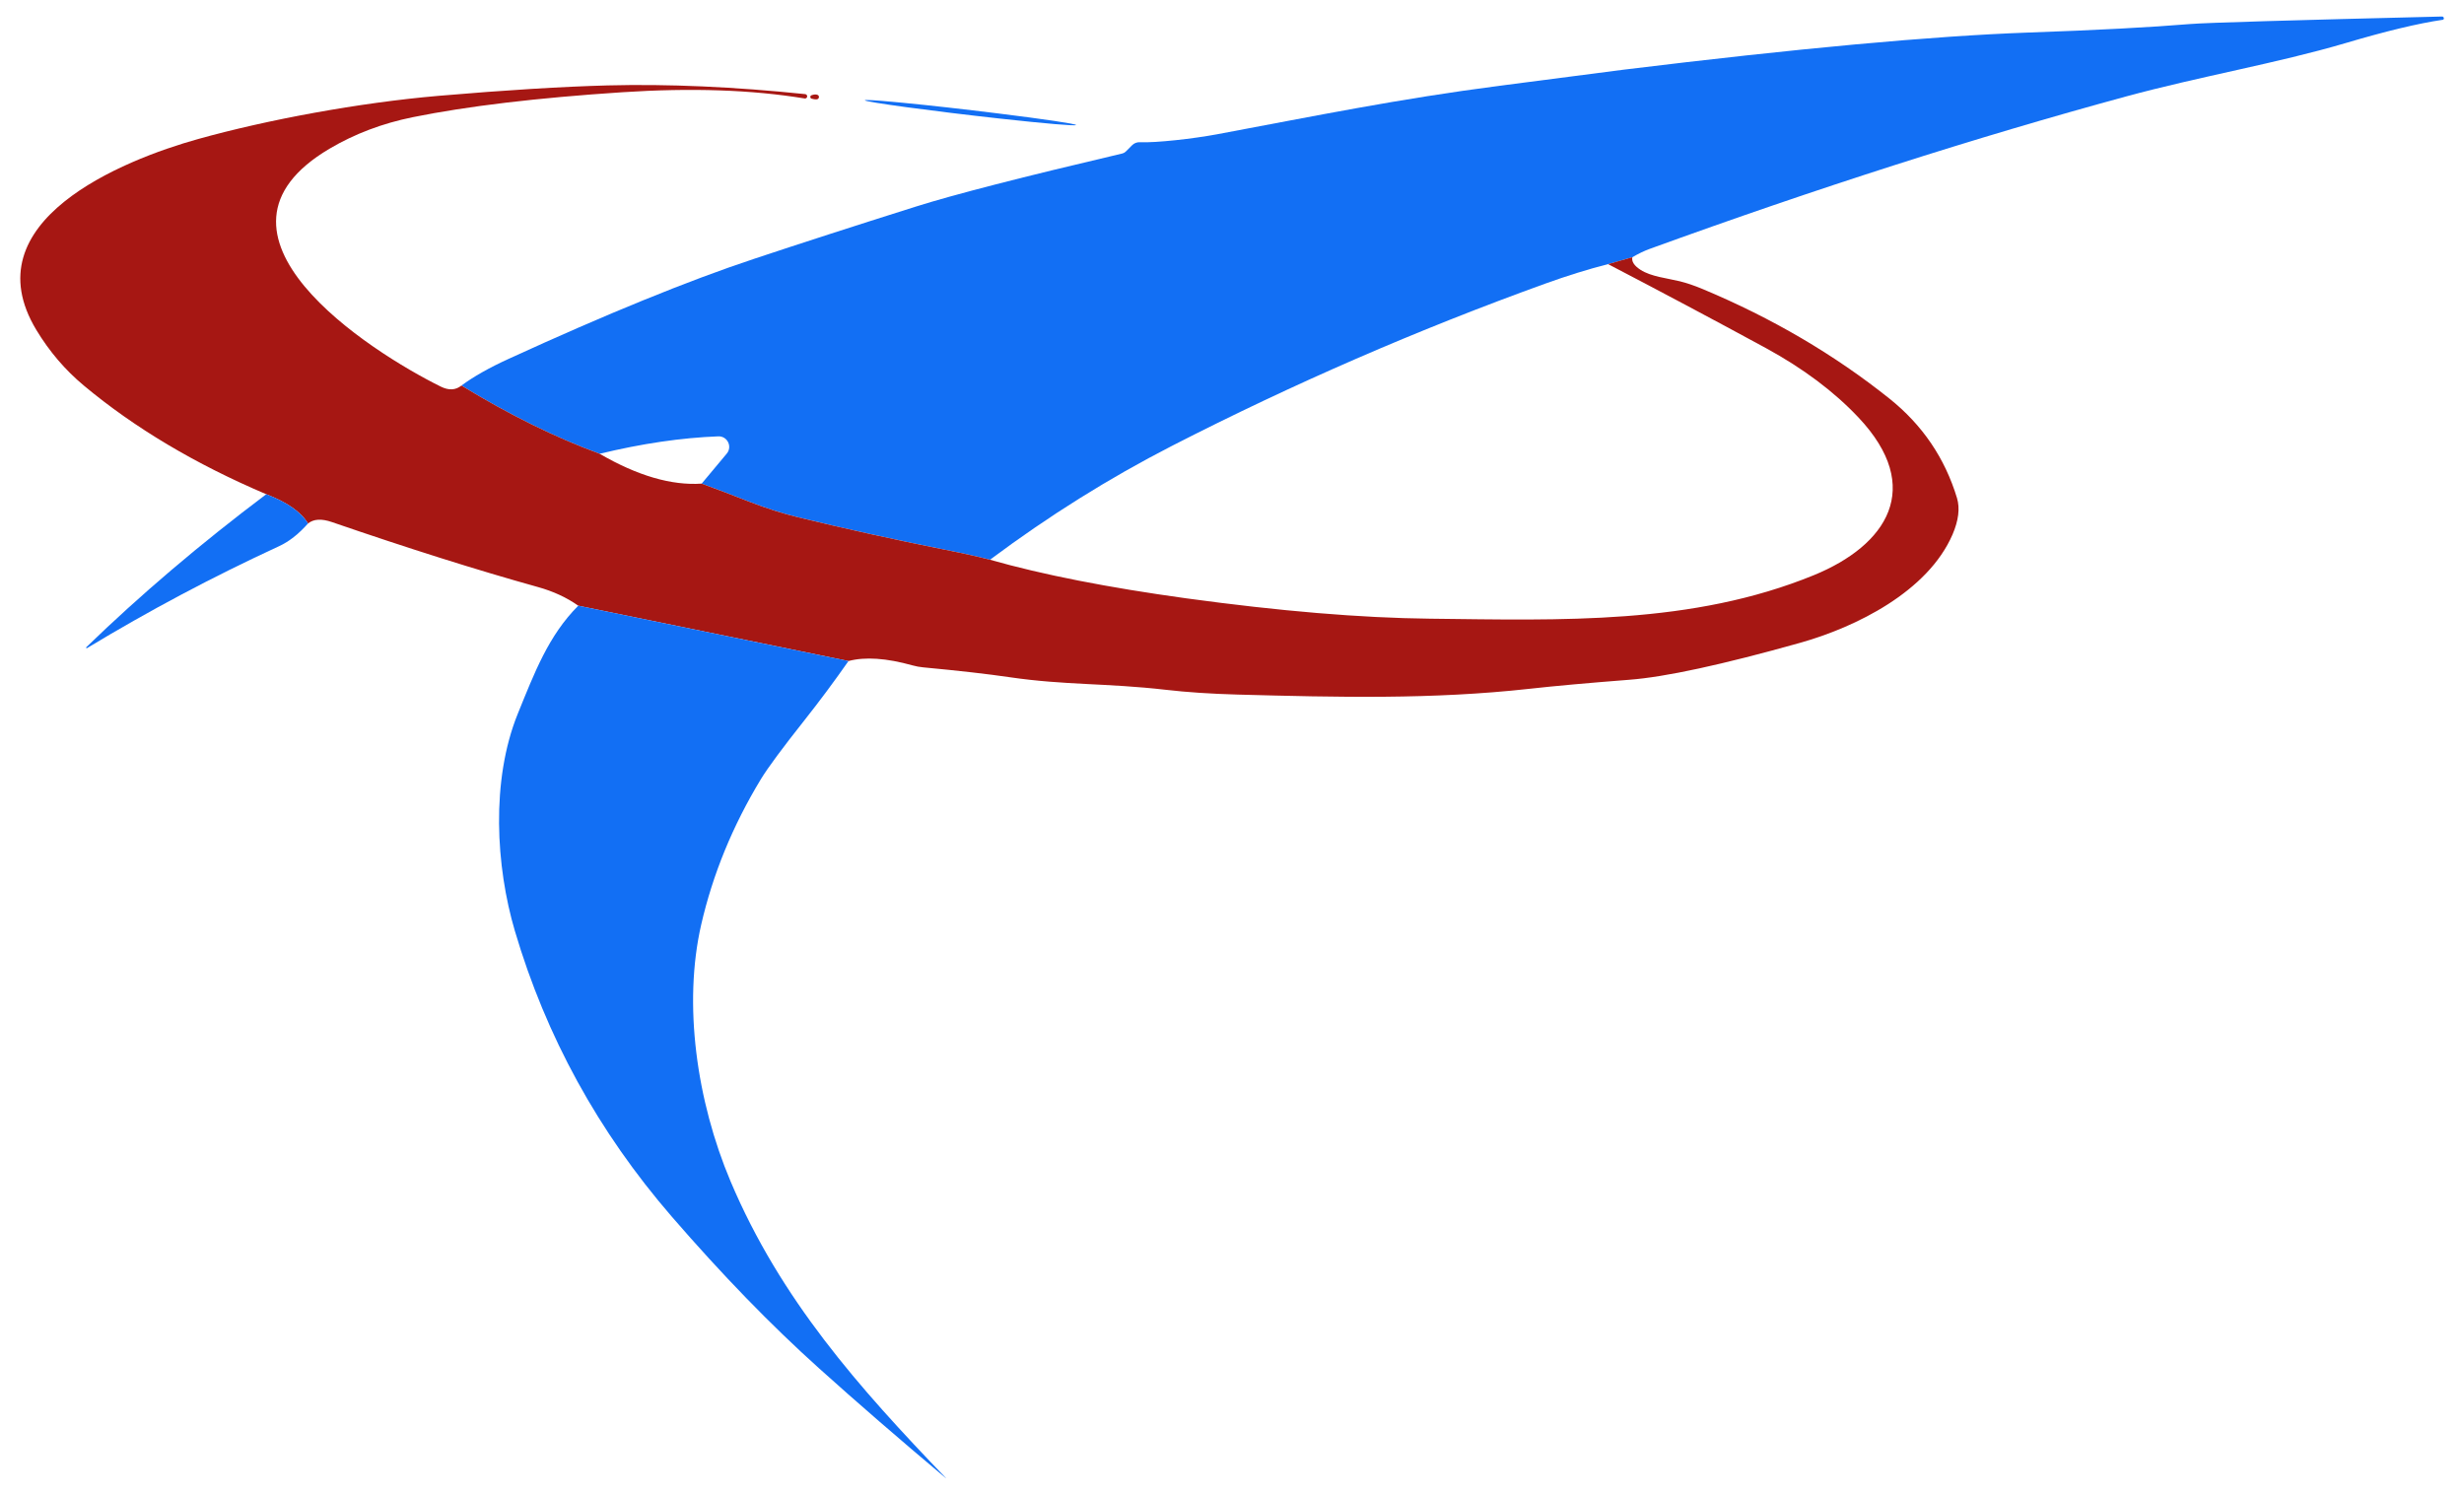
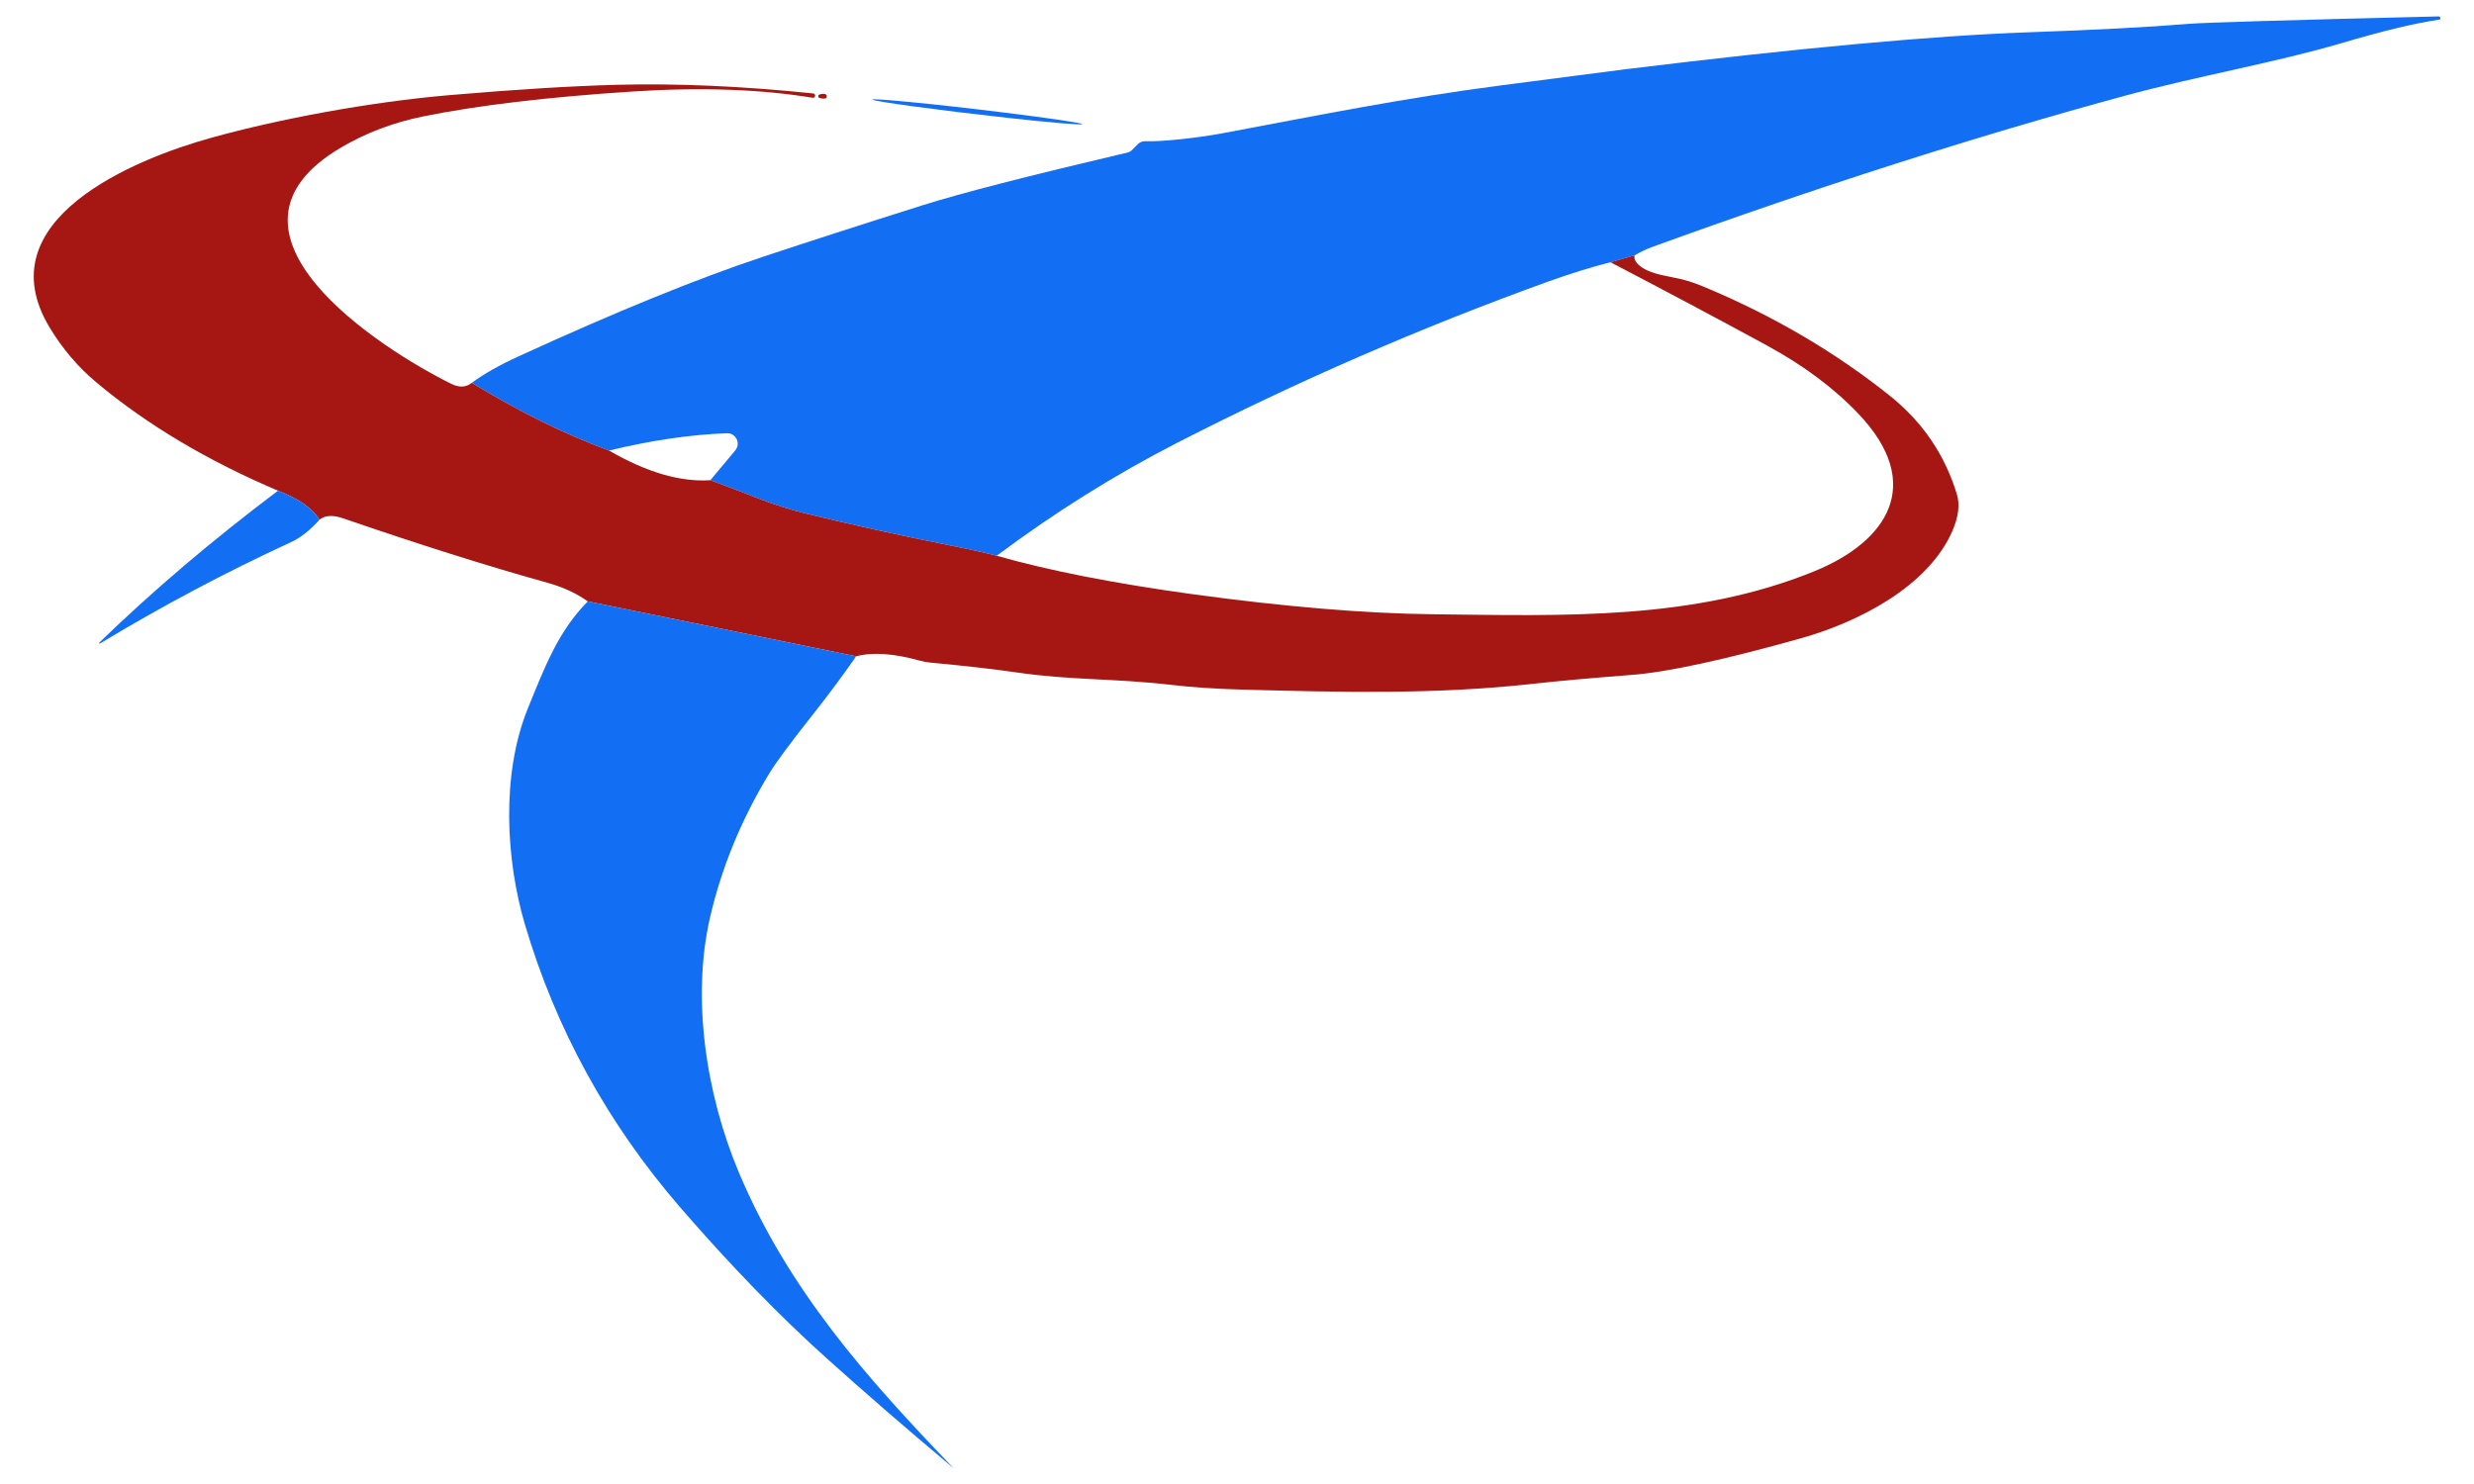
- <svg xmlns="http://www.w3.org/2000/svg" version="1.1" viewBox="0.00 57.81 298.83 181.82" width="300" height="182">
+ <svg xmlns="http://www.w3.org/2000/svg" version="1.1" viewBox="0.00 57.81 298.83 181.82" width="50" height="30">
  <path fill="#126ff4" d="   M 198.11 89.10   L 195.16 89.94   C 192.69 90.57 190.16 91.36 187.55 92.30   C 171.98 97.92 156.82 104.51 142.09 112.06   C 134.47 115.97 127.10 120.58 119.98 125.90   C 118.65 125.55 116.78 125.13 114.36 124.65   C 108.39 123.46 102.45 122.15 96.54 120.71   C 94.67 120.25 92.71 119.62 90.67 118.83   C 88.76 118.08 86.84 117.35 84.91 116.64   L 87.96 112.99   C 88.67 112.14 88.04 110.85 86.93 110.89   C 82.43 111.06 77.62 111.77 72.50 113.01   C 67.11 111.03 61.50 108.26 55.69 104.71   C 57.15 103.63 59.07 102.54 61.46 101.45   C 73.33 96.01 83.26 91.96 91.27 89.30   C 96.86 87.44 103.42 85.32 110.93 82.95   C 115.58 81.48 123.96 79.33 136.08 76.48   C 136.24 76.44 136.38 76.36 136.49 76.25   L 137.27 75.47   C 137.52 75.22 137.87 75.09 138.22 75.11   C 140.16 75.20 144.72 74.68 147.57 74.15   C 159.59 71.90 169.71 69.83 181.99 68.24   C 191.88 66.95 196.89 66.30 197.02 66.29   C 218.17 63.70 234.58 62.19 246.25 61.77   C 254.58 61.48 261.17 61.13 266.00 60.73   C 267.99 60.57 278.18 60.27 296.59 59.82   C 296.70 59.81 296.80 59.90 296.81 60.01   L 296.82 60.03   C 296.83 60.13 296.76 60.21 296.66 60.22   C 293.71 60.65 289.75 61.60 284.80 63.07   C 276.55 65.50 267.20 67.09 258.14 69.55   C 239.87 74.52 220.56 80.70 200.21 88.09   C 199.58 88.32 198.88 88.65 198.11 89.10   Z" />
  <path fill="#a61713" d="   M 55.69 104.71   C 61.50 108.26 67.11 111.03 72.50 113.01   C 77.10 115.68 81.24 116.89 84.91 116.64   C 86.84 117.35 88.76 118.08 90.67 118.83   C 92.71 119.62 94.67 120.25 96.54 120.71   C 102.45 122.15 108.39 123.46 114.36 124.65   C 116.78 125.13 118.65 125.55 119.98 125.90   C 126.37 127.72 134.32 129.28 143.82 130.59   C 155.20 132.15 165.09 132.98 173.49 133.07   C 189.52 133.25 205.37 133.83 220.18 127.78   C 229.05 124.15 233.68 117.15 225.61 108.59   C 222.63 105.43 218.88 102.62 214.35 100.15   C 208.06 96.73 201.66 93.33 195.16 89.94   L 198.11 89.10   C 198.00 89.62 198.33 90.13 199.10 90.63   C 200.37 91.46 202.38 91.66 203.86 92.02   C 204.71 92.23 205.66 92.55 206.71 92.99   C 215.14 96.52 222.70 100.96 229.37 106.29   C 233.39 109.50 236.13 113.54 237.60 118.40   C 237.97 119.64 237.79 121.11 237.06 122.82   C 234.05 129.78 225.33 134.09 218.50 136.01   C 209.03 138.67 202.11 140.17 197.74 140.50   C 192.75 140.89 188.70 141.25 185.58 141.60   C 173.75 142.91 162.26 142.63 150.05 142.30   C 146.84 142.21 143.95 142.02 141.36 141.72   C 134.13 140.89 129.14 141.18 122.37 140.19   C 119.72 139.80 116.22 139.40 111.85 138.99   C 111.41 138.95 110.98 138.87 110.55 138.75   C 107.37 137.86 104.78 137.69 102.77 138.22   L 69.90 131.49   C 68.50 130.50 66.86 129.74 64.99 129.22   C 57.56 127.15 49.21 124.51 39.94 121.32   C 38.67 120.88 37.70 120.94 37.03 121.49   C 36.17 120.08 34.48 118.90 31.95 117.93   C 23.34 114.27 15.94 109.87 9.77 104.72   C 7.49 102.82 5.56 100.56 3.98 97.94   C -3.98 84.75 14.43 77.29 23.67 74.72   C 32.10 72.37 43.19 70.31 52.88 69.47   C 61.05 68.77 67.90 68.35 73.44 68.20   C 80.81 68.01 88.84 68.36 97.51 69.26   C 97.65 69.28 97.76 69.41 97.74 69.55   L 97.74 69.57   C 97.72 69.71 97.59 69.81 97.45 69.79   C 91.03 68.73 83.63 68.48 75.26 69.03   C 64.90 69.71 56.40 70.72 49.75 72.07   C 46.07 72.82 42.71 74.09 39.66 75.89   C 22.14 86.23 44.53 100.57 53.18 104.84   C 54.15 105.32 54.98 105.28 55.69 104.71   Z" />
  <path fill="#a61713" d="   M 98.92 69.89   C 98.71 69.91 98.50 69.88 98.27 69.81   C 98.08 69.74 98.07 69.48 98.26 69.40   C 98.56 69.29 98.81 69.27 99.00 69.35   C 99.27 69.46 99.21 69.86 98.92 69.89   Z" />
  <path fill="#126ff4" d="   M 108.28 70.21   L 109.46 70.32   C 112.67 70.63 116.96 71.11 120.97 71.61   C 126.57 72.30 130.46 72.88 130.45 73.02   C 130.43 73.16 126.68 72.84 121.23 72.24   C 112.97 71.33 104.72 70.21 104.76 70.01   C 104.79 69.93 106.04 70.00 108.28 70.21   Z" />
  <path fill="#a61713" d="   M 109.46 70.32   L 108.28 70.21   C 108.65 70.24 109.05 70.28 109.46 70.32   Z" />
  <path fill="#126ff4" d="   M 31.95 117.93   C 34.48 118.90 36.17 120.08 37.03 121.49   C 35.88 122.78 34.71 123.70 33.51 124.25   C 25.46 127.96 17.68 132.10 10.15 136.65   C 10.12 136.67 10.08 136.66 10.05 136.63   C 10.03 136.61 10.03 136.57 10.06 136.54   C 16.61 130.19 23.90 123.99 31.95 117.93   Z" />
  <path fill="#126ff4" d="   M 69.90 131.49   L 102.77 138.22   C 101.04 140.69 99.26 143.09 97.43 145.40   C 94.73 148.81 92.96 151.20 92.12 152.58   C 88.68 158.25 86.26 164.16 84.85 170.30   C 82.64 179.95 84.29 191.73 88.43 201.53   C 94.49 215.85 103.99 226.56 114.63 237.62   L 114.62 237.63   C 108.91 232.84 103.78 228.39 99.21 224.28   C 93.34 219.01 87.36 212.84 81.25 205.78   C 72.33 195.47 65.98 183.89 62.19 171.06   C 59.88 163.24 59.25 152.77 62.54 144.64   C 64.58 139.63 66.27 135.13 69.90 131.49   Z" />
</svg>
